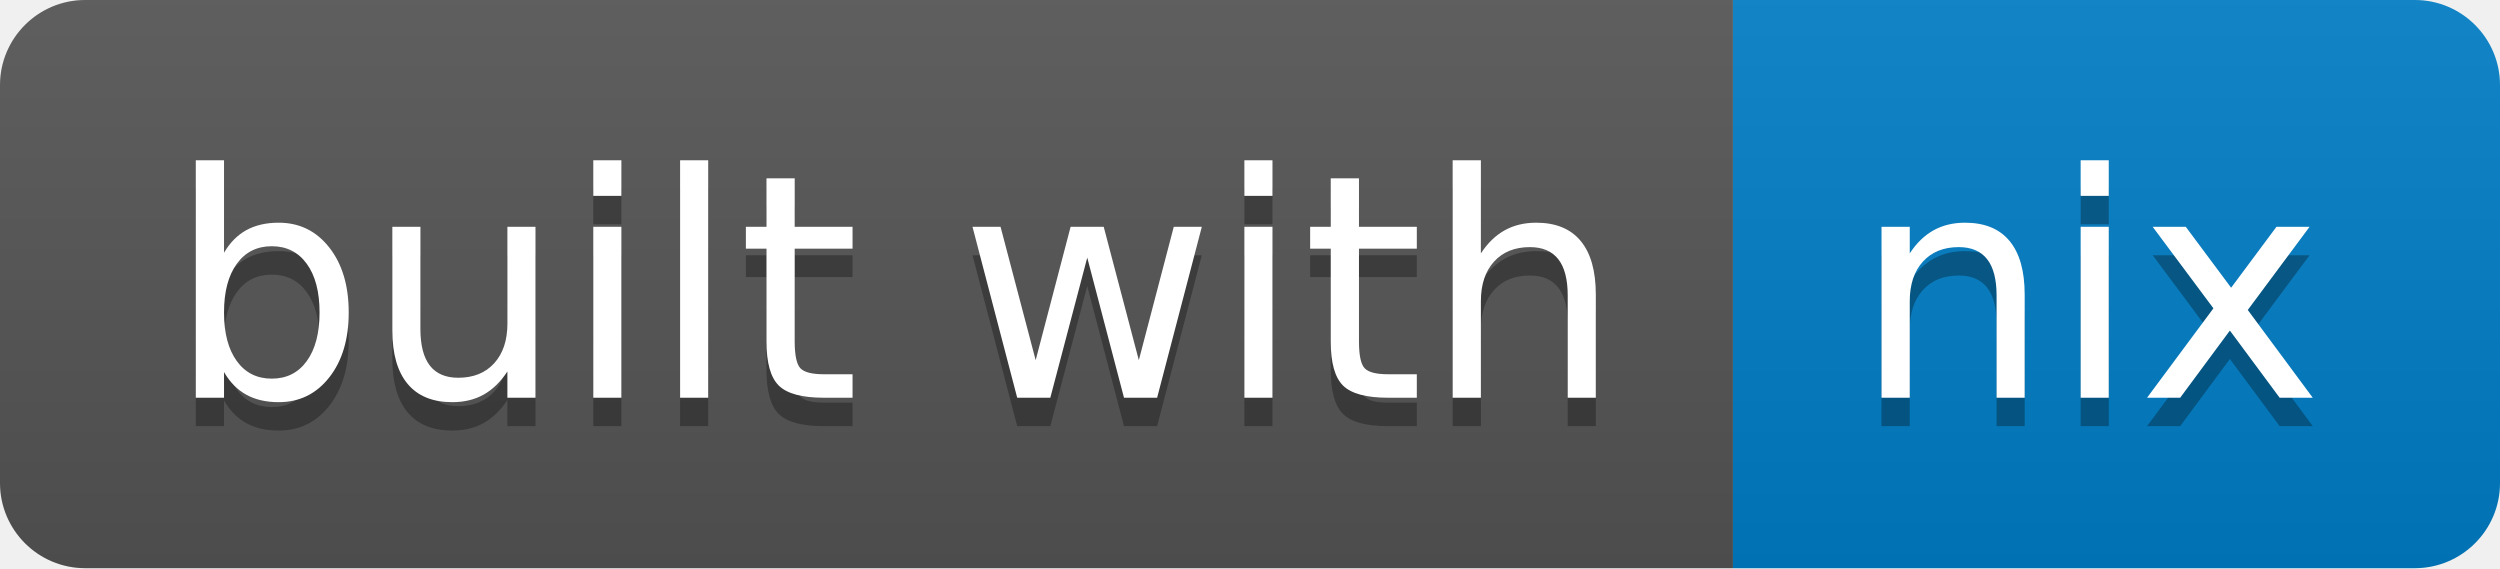
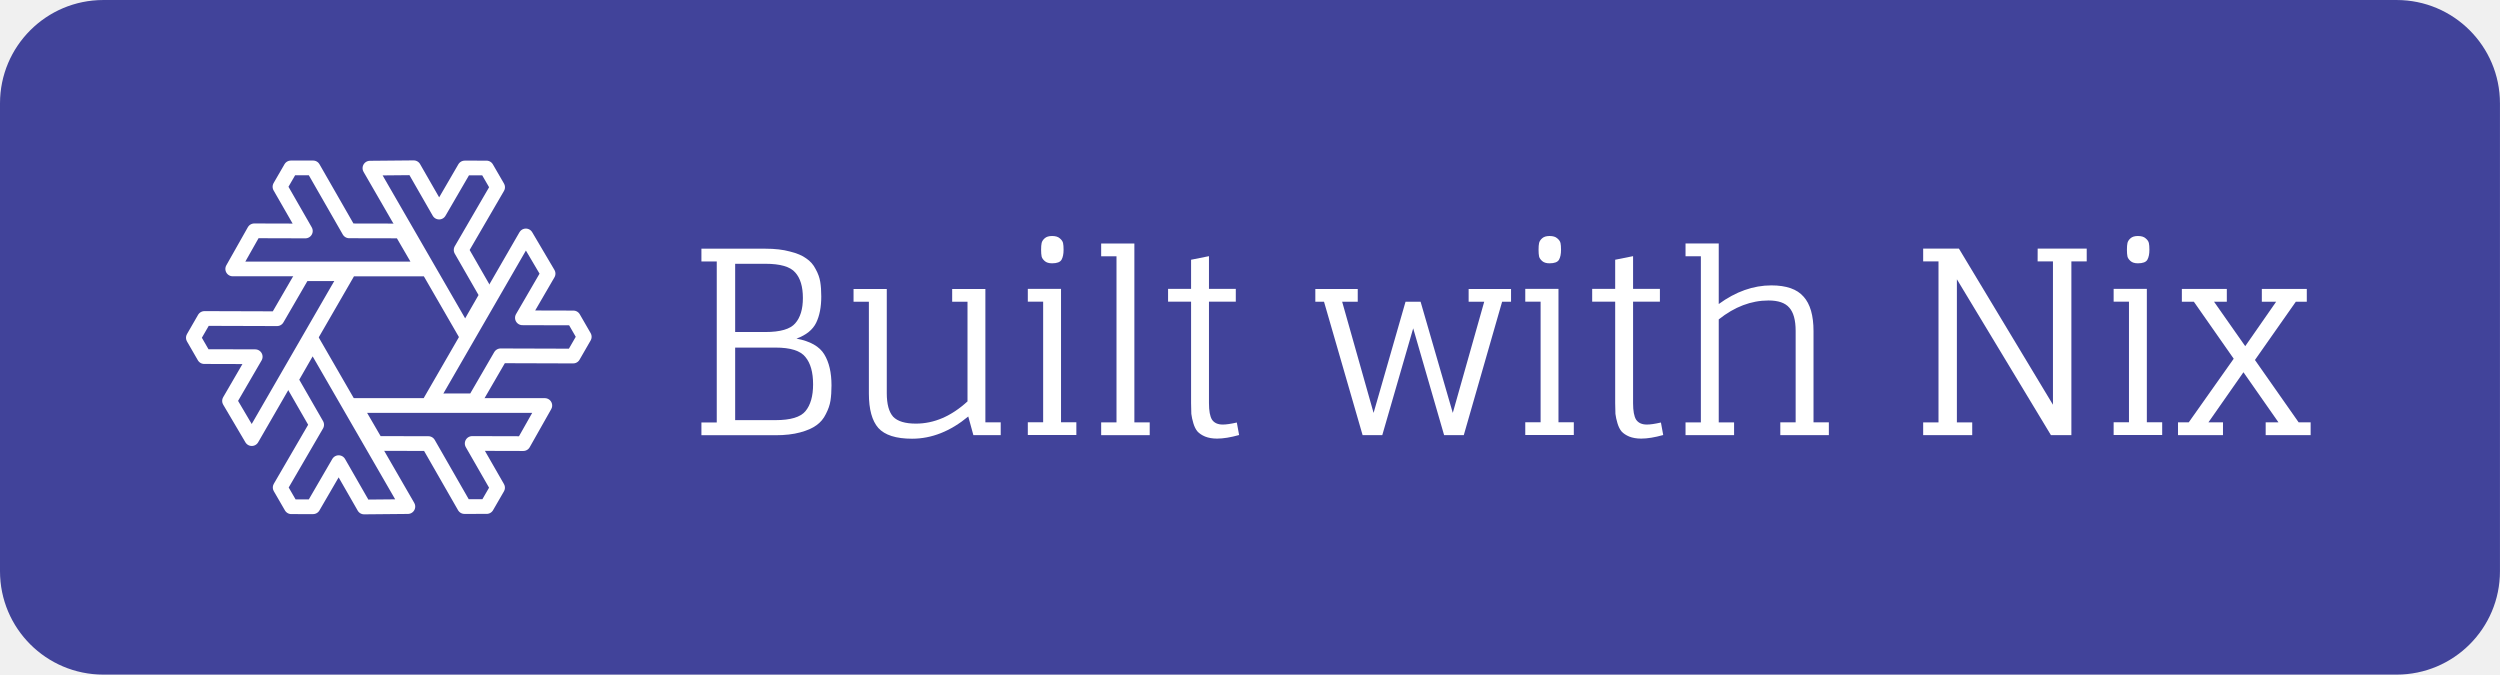
- <svg xmlns="http://www.w3.org/2000/svg" width="88" height="20">
-   <linearGradient id="b" x2="0" y2="100%">
-     <stop offset="0" stop-color="#bbb" stop-opacity=".1" />
-     <stop offset="1" stop-opacity=".1" />
-   </linearGradient>
-   <clipPath id="a">
-     <rect width="88" height="20" rx="3" fill="#fff" />
-   </clipPath>
-   <g clip-path="url(#a)">
-     <path fill="#555" d="M0 0h61v20H0z" />
-     <path fill="#007ec6" d="M61 0h27v20H61z" />
-     <path fill="url(#b)" d="M0 0h88v20H0z" />
-   </g>
-   <g fill="#fff" text-anchor="middle" font-family="DejaVu Sans,Verdana,Geneva,sans-serif" font-size="110">
-     <text x="315" y="150" fill="#010101" fill-opacity=".3" transform="scale(.1)" textLength="510">built with</text>
-     <text x="315" y="140" transform="scale(.1)" textLength="510">built with</text>
-     <text x="735" y="150" fill="#010101" fill-opacity=".3" transform="scale(.1)" textLength="170">nix</text>
-     <text x="735" y="140" transform="scale(.1)" textLength="170">nix</text>
+ <svg xmlns="http://www.w3.org/2000/svg" xmlns:xlink="http://www.w3.org/1999/xlink" width="112.47" height="30.35" version="1.1" viewBox="0 0 112.472 30.35">
+   <g transform="translate(-313.68 303.45)">
+     <rect x="313.68" y="-303.45" width="112.47" height="30.35" ry="4.65" fill="#41439a" style="paint-order:normal" />
+     <g fill="#fff" stroke-width="0" aria-label="Built with Nix">
+       <path d="m348.57-283.87q0.644 0 1.104-0.126 0.471-0.126 0.736-0.322 0.276-0.195 0.425-0.506 0.161-0.31 0.207-0.598 0.046-0.299 0.046-0.69 0-0.862-0.322-1.391-0.322-0.54-1.253-0.713 0.655-0.241 0.885-0.713 0.23-0.471 0.23-1.184 0-0.379-0.046-0.655-0.046-0.287-0.207-0.575-0.149-0.299-0.425-0.483-0.264-0.195-0.736-0.31-0.46-0.126-1.104-0.126h-2.874v0.575h0.69v7.242h-0.69v0.575zm-1.816-0.678v-3.265h1.816q1.012 0 1.345 0.425 0.345 0.414 0.345 1.23 0 0.793-0.345 1.207-0.333 0.402-1.345 0.402zm0-3.966v-3.069h1.357q1.012 0 1.345 0.391 0.345 0.379 0.345 1.15 0 0.747-0.345 1.138-0.333 0.391-1.345 0.391z" />
+       <path d="m352.77-290.45h-0.69v0.575h0.69v4.127q0 1.069 0.425 1.552 0.437 0.483 1.517 0.483 1.322 0 2.529-1l0.23 0.839h1.23v-0.575h-0.69v-6.001h-1.494v0.575h0.69v4.483q-1.092 1-2.322 1-0.724 0-1.023-0.31-0.287-0.322-0.287-1.058v-4.69z" />
+       <path d="m359.92-289.88h0.69v5.426h-0.69v0.575h2.184v-0.575h-0.69v-6.001h-1.494zm1.092-1.724q0.333 0 0.425-0.161 0.092-0.161 0.092-0.448 0-0.195-0.023-0.299-0.023-0.115-0.149-0.218-0.115-0.103-0.345-0.103-0.218 0-0.333 0.103t-0.138 0.218q-0.023 0.103-0.023 0.299 0 0.184 0.023 0.299 0.023 0.103 0.138 0.207 0.115 0.103 0.333 0.103z" />
+       <path d="m363.22-291.92h0.69v7.472h-0.69v0.575h2.184v-0.575h-0.69v-8.047h-1.494z" />
+       <path d="m366.23-289.88h1.035v4.564q0 0.287 0.011 0.483 0.023 0.195 0.092 0.425 0.069 0.23 0.184 0.368 0.126 0.138 0.345 0.23 0.23 0.092 0.54 0.092 0.414 0 0.989-0.161l-0.103-0.563q-0.402 0.092-0.632 0.092-0.333 0-0.483-0.218-0.138-0.218-0.138-0.747v-4.564h1.207v-0.575h-1.207v-1.472l-0.805 0.161v1.31h-1.035z" />
+       <path d="m381.66-290.45h-1.908v0.575h0.701l-1.414 5.001-1.448-5.001h-0.678l-1.437 5.001-1.414-5.001h0.701v-0.575h-1.908v0.575h0.391l1.736 6.001h0.885l1.391-4.805 1.391 4.805h0.885l1.724-6.001h0.402z" />
+       <path d="m382.3-289.88h0.69v5.426h-0.69v0.575h2.184v-0.575h-0.69v-6.001h-1.494zm1.092-1.724q0.333 0 0.425-0.161 0.092-0.161 0.092-0.448 0-0.195-0.023-0.299-0.023-0.115-0.149-0.218-0.115-0.103-0.345-0.103-0.218 0-0.333 0.103t-0.138 0.218q-0.023 0.103-0.023 0.299 0 0.184 0.023 0.299 0.023 0.103 0.138 0.207 0.115 0.103 0.333 0.103z" />
+       <path d="m385.31-289.88h1.035v4.564q0 0.287 0.011 0.483 0.023 0.195 0.092 0.425 0.069 0.23 0.184 0.368 0.126 0.138 0.345 0.23 0.23 0.092 0.54 0.092 0.414 0 0.989-0.161l-0.103-0.563q-0.402 0.092-0.632 0.092-0.333 0-0.483-0.218-0.138-0.218-0.138-0.747v-4.564h1.207v-0.575h-1.207v-1.472l-0.805 0.161v1.31h-1.035z" />
+       <path d="m389.51-291.92h0.69v7.472h-0.69v0.575h2.184v-0.575h-0.69v-4.633q1.069-0.851 2.242-0.851 0.655 0 0.931 0.322 0.287 0.322 0.287 1.046v4.115h-0.69v0.575h2.184v-0.575h-0.69v-4.104q0-1.058-0.448-1.552-0.437-0.506-1.448-0.506-1.219 0-2.368 0.839v-2.724h-1.494z" />
+       <path d="m405.35-291.69h0.69v6.449l-4.23-7.024h-1.609v0.575h0.69v7.242h-0.69v0.575h2.207v-0.575h-0.69v-6.438l4.231 7.012h0.92v-7.817h0.69v-0.575h-2.207z" />
+       <path d="m408.77-289.88h0.69v5.426h-0.69v0.575h2.184v-0.575h-0.69v-6.001h-1.494zm1.092-1.724q0.333 0 0.425-0.161 0.092-0.161 0.092-0.448 0-0.195-0.023-0.299-0.023-0.115-0.149-0.218-0.115-0.103-0.345-0.103-0.218 0-0.333 0.103t-0.138 0.218q-0.023 0.103-0.023 0.299 0 0.184 0.023 0.299 0.023 0.103 0.138 0.207 0.115 0.103 0.333 0.103z" />
+       <path d="m413.69-284.45h-0.655l1.575-2.253 1.575 2.253h-0.575v0.575h2.023v-0.575h-0.54l-1.966-2.805 1.839-2.621h0.494v-0.575h-2.023v0.575h0.644l-1.391 2-1.403-2h0.575v-0.575h-2.023v0.575h0.54l1.793 2.564-2.023 2.862h-0.483v0.575h2.023z" />
+     </g>
+     <g transform="matrix(.76253 0 0 .76253 79.114 -96.054)" fill="none" stroke-width=".869">
+       <path d="m328.09-255.84-5.62 9.733-1.312-2.224 1.515-2.607-3.008-8e-3 -0.641-1.111 0.655-1.137 4.282 0.013 1.539-2.653z" stroke="#fff" stroke-linejoin="round" />
+       <path d="m328.52-248.06 11.239 4.9e-4 -1.27 2.248-3.015-8e-3 1.497 2.609-0.642 1.111-1.312 1e-3 -2.129-3.715-3.067-6e-3z" stroke="#fff" stroke-linejoin="round" />
+       <path d="m335.06-252.33-5.619-9.733 2.582-0.024 1.5 2.615 1.511-2.601 1.283 4.9e-4 0.657 1.135-2.152 3.701 1.528 2.659z" stroke="#fff" stroke-linejoin="round" />
+       <path id="a" d="m326.06-251.83 5.619 9.733-2.582 0.024-1.5-2.615-1.511 2.601-1.283-4.9e-4 -0.657-1.135 2.152-3.701-1.528-2.659z" color="#000000" color-rendering="auto" fill="none" image-rendering="auto" shape-rendering="auto" solid-color="#000000" stroke="#fff" stroke-linejoin="round" stroke-width=".869" style="isolation:auto;mix-blend-mode:normal" />
+       <use transform="rotate(120 330.56 -252.09)" width="100%" height="100%" stroke="#ffffff" xlink:href="#a" />
+       <use transform="rotate(240 330.55 -252.09)" width="100%" height="100%" stroke="#ffffff" xlink:href="#a" />
+     </g>
  </g>
</svg>
